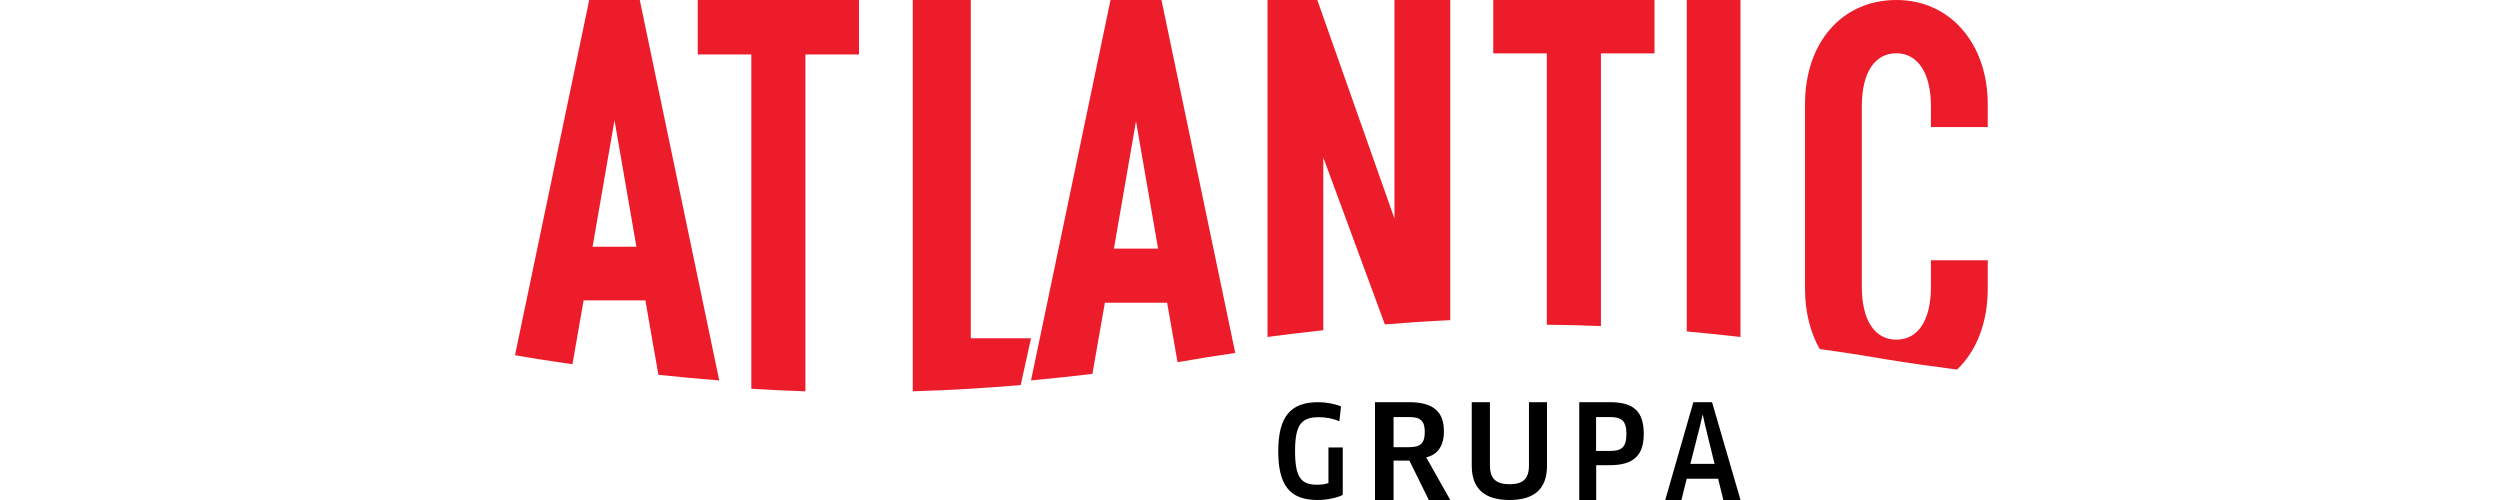
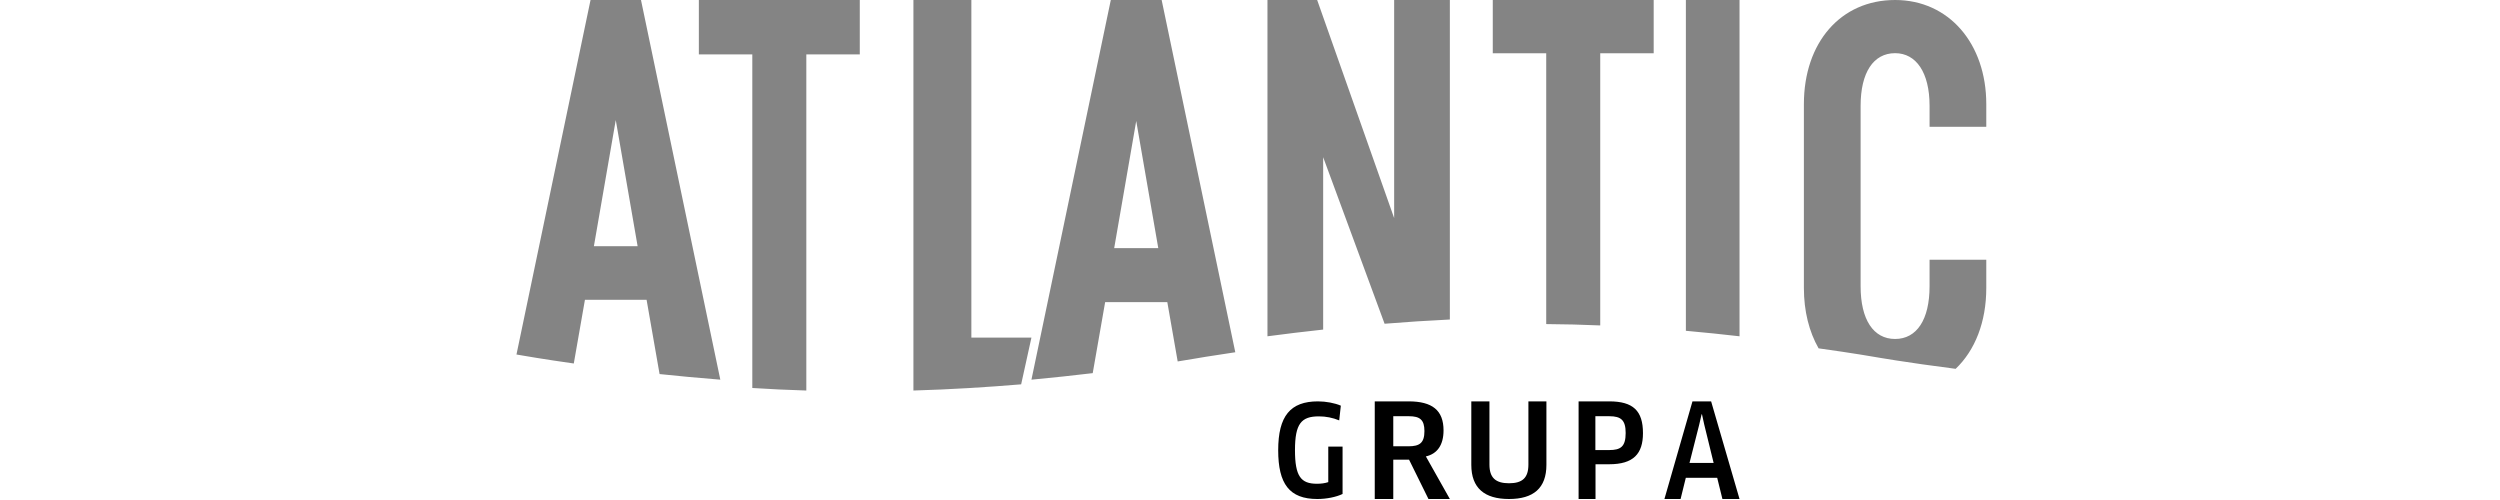
- <svg xmlns="http://www.w3.org/2000/svg" width="500" height="100" viewBox="0 0 500 100" fill="none">
-   <path fill-rule="evenodd" clip-rule="evenodd" d="M150.263 77.754C153.802 77.978 157.427 78.154 161.087 78.262V10.896H171.8V0H139.55V10.896H150.263V77.754ZM204.138 77.021L206.2 67.656H194.162V0H182.55V78.262C190.014 78.046 197.33 77.589 204.138 77.021ZM227.2 24.241L231.617 49.723H222.783L227.2 24.241ZM218.482 74.777L220.971 60.548H233.429L235.508 72.434C237.771 72.076 239.027 71.854 239.027 71.854C239.027 71.854 241.994 71.329 247.052 70.591L232.294 0H222.105L206.201 76.087C210.606 75.674 214.733 75.225 218.482 74.777ZM264.661 66.047V31.498L276.971 64.878C281.17 64.539 285.559 64.244 290.051 64.029V0H278.889V43.708L263.459 0H253.499V67.392C257.215 66.9 260.935 66.451 264.661 66.047ZM309.363 64.946C312.993 64.967 316.618 65.064 320.187 65.217V10.675H330.899V0H298.651V10.677H309.363V64.946ZM348.101 67.392V0H337.349V66.292C341.132 66.629 344.738 67.004 348.101 67.392ZM375.168 71.526C375.168 71.526 381.503 72.646 391.413 73.914C395.288 70.214 397.551 64.548 397.551 57.72V52.057H386.184V57.386C386.184 64.046 383.622 67.93 379.276 67.93C374.93 67.93 372.367 64.046 372.367 57.386V21.2C372.367 14.54 374.93 10.656 379.276 10.656C383.509 10.656 386.186 14.54 386.186 21.2V25.417H397.551V20.866C397.551 8.768 390.084 0 379.276 0C368.356 0 361 8.546 361 20.866V57.72C361 62.375 362.051 66.488 363.946 69.808C370.921 70.775 375.168 71.526 375.168 71.526ZM122.899 24.057L127.28 49.344H118.516L122.899 24.057ZM104.542 71.303C104.542 71.303 108.272 71.963 114.488 72.844L116.72 60.084H129.077L131.679 74.963C135.494 75.366 139.581 75.75 143.85 76.085L127.954 0H117.844L103 71.043C104.004 71.21 104.542 71.303 104.542 71.303Z" fill="#ED1C2B" />
-   <path fill-rule="evenodd" clip-rule="evenodd" d="M268.55 98.991C267.305 99.595 265.363 100 263.496 100C257.892 100 255.65 96.971 255.65 90.23C255.65 83.363 258.092 80.435 263.619 80.435C265.214 80.435 266.982 80.765 268.201 81.294L267.878 84.247C266.583 83.711 265.195 83.436 263.793 83.44C260.284 83.44 259.013 84.904 259.013 90.205C259.013 95.48 260.208 96.945 263.419 96.945C264.267 96.945 265.014 96.844 265.686 96.616V89.498H268.55V98.991ZM281.849 83.41H278.712V89.436H281.764C284.008 89.436 284.956 88.757 284.956 86.382C284.956 84.114 284.036 83.41 281.849 83.41ZM285.245 91.468L290.051 100H285.764L281.878 92.123H278.712V100H275V80.435H281.791C286.511 80.435 288.785 82.208 288.785 86.254C288.785 89.147 287.546 90.947 285.245 91.468ZM309.401 93.155C309.401 97.82 306.807 100 301.904 100C296.999 100 294.35 97.82 294.35 93.153V80.435H297.985V93.102C297.985 95.718 299.198 96.846 301.904 96.846C304.61 96.846 305.793 95.743 305.793 93.102V80.435H309.401V93.155ZM321.999 83.41H319.213V90.191H321.997C324.257 90.191 325.282 89.538 325.282 86.775C325.282 84.192 324.361 83.41 321.999 83.41ZM321.999 93.035H319.241V100H315.85V80.435H321.999C326.779 80.435 328.751 82.314 328.751 86.801C328.751 90.949 326.831 93.036 321.997 93.036M340.029 85.078L338.075 92.772H342.911L341.028 85.078L340.576 83.017H340.503L340.027 85.078H340.029ZM343.625 95.748H337.337L336.289 100H333.05L338.671 80.435H342.409L348.101 100H344.672L343.625 95.748Z" fill="black" />
+ <svg xmlns="http://www.w3.org/2000/svg" width="501" height="100" viewBox="0 0 501 100" fill="none">
+   <path fill-rule="evenodd" clip-rule="evenodd" d="M150.763 77.754C154.302 77.978 157.927 78.154 161.587 78.262V10.896H172.3V0H140.05V10.896H150.763V77.754ZM204.638 77.021L206.7 67.656H194.662V0H183.05V78.262C190.514 78.046 197.83 77.589 204.638 77.021ZM227.7 24.241L232.117 49.723H223.283L227.7 24.241ZM218.982 74.777L221.471 60.548H233.929L236.008 72.434C238.271 72.076 239.527 71.854 239.527 71.854C239.527 71.854 242.494 71.329 247.552 70.591L232.794 0H222.605L206.701 76.087C211.106 75.674 215.233 75.225 218.982 74.777ZM265.161 66.047V31.498L277.471 64.878C281.67 64.539 286.059 64.244 290.551 64.029V0H279.389V43.708L263.959 0H253.999V67.392C257.715 66.9 261.435 66.451 265.161 66.047ZM309.863 64.946C313.493 64.967 317.118 65.064 320.687 65.217V10.675H331.399V0H299.151V10.677H309.863V64.946ZM348.601 67.392V0H337.849V66.292C341.632 66.629 345.238 67.004 348.601 67.392ZM375.668 71.526C375.668 71.526 382.003 72.646 391.913 73.914C395.788 70.214 398.051 64.548 398.051 57.72V52.057H386.684V57.386C386.684 64.046 384.122 67.93 379.776 67.93C375.43 67.93 372.867 64.046 372.867 57.386V21.2C372.867 14.54 375.43 10.656 379.776 10.656C384.009 10.656 386.686 14.54 386.686 21.2V25.417H398.051V20.866C398.051 8.768 390.584 0 379.776 0C368.856 0 361.5 8.546 361.5 20.866V57.72C361.5 62.375 362.551 66.488 364.446 69.808C371.421 70.775 375.668 71.526 375.668 71.526ZM123.399 24.057L127.78 49.344H119.016L123.399 24.057ZM105.042 71.303C105.042 71.303 108.772 71.963 114.988 72.844L117.22 60.084H129.577L132.179 74.963C135.994 75.366 140.081 75.75 144.35 76.085L128.454 0H118.344L103.5 71.043C104.504 71.21 105.042 71.303 105.042 71.303Z" fill="#848484" />
+   <path fill-rule="evenodd" clip-rule="evenodd" d="M269.05 98.991C267.805 99.595 265.863 100 263.996 100C258.392 100 256.15 96.971 256.15 90.23C256.15 83.363 258.592 80.435 264.119 80.435C265.714 80.435 267.482 80.765 268.701 81.294L268.378 84.247C267.083 83.711 265.695 83.436 264.293 83.44C260.784 83.44 259.513 84.904 259.513 90.205C259.513 95.48 260.708 96.945 263.919 96.945C264.767 96.945 265.514 96.844 266.186 96.616V89.498H269.05V98.991ZM282.349 83.41H279.212V89.436H282.264C284.508 89.436 285.456 88.757 285.456 86.382C285.456 84.114 284.536 83.41 282.349 83.41ZM285.745 91.468L290.551 100H286.264L282.378 92.123H279.212V100H275.5V80.435H282.291C287.011 80.435 289.285 82.208 289.285 86.254C289.285 89.147 288.046 90.947 285.745 91.468ZM309.901 93.155C309.901 97.82 307.307 100 302.404 100C297.499 100 294.85 97.82 294.85 93.153V80.435H298.485V93.102C298.485 95.718 299.698 96.846 302.404 96.846C305.11 96.846 306.293 95.743 306.293 93.102V80.435H309.901V93.155ZM322.499 83.41H319.713V90.191H322.497C324.757 90.191 325.782 89.538 325.782 86.775C325.782 84.192 324.861 83.41 322.499 83.41ZM322.499 93.035H319.741V100H316.35V80.435H322.499C327.279 80.435 329.251 82.314 329.251 86.801C329.251 90.949 327.331 93.036 322.497 93.036M340.529 85.078L338.575 92.772H343.411L341.528 85.078L341.076 83.017H341.003L340.527 85.078H340.529ZM344.125 95.748H337.837L336.789 100H333.55L339.171 80.435H342.909L348.601 100H345.172L344.125 95.748Z" fill="black" />
</svg>
